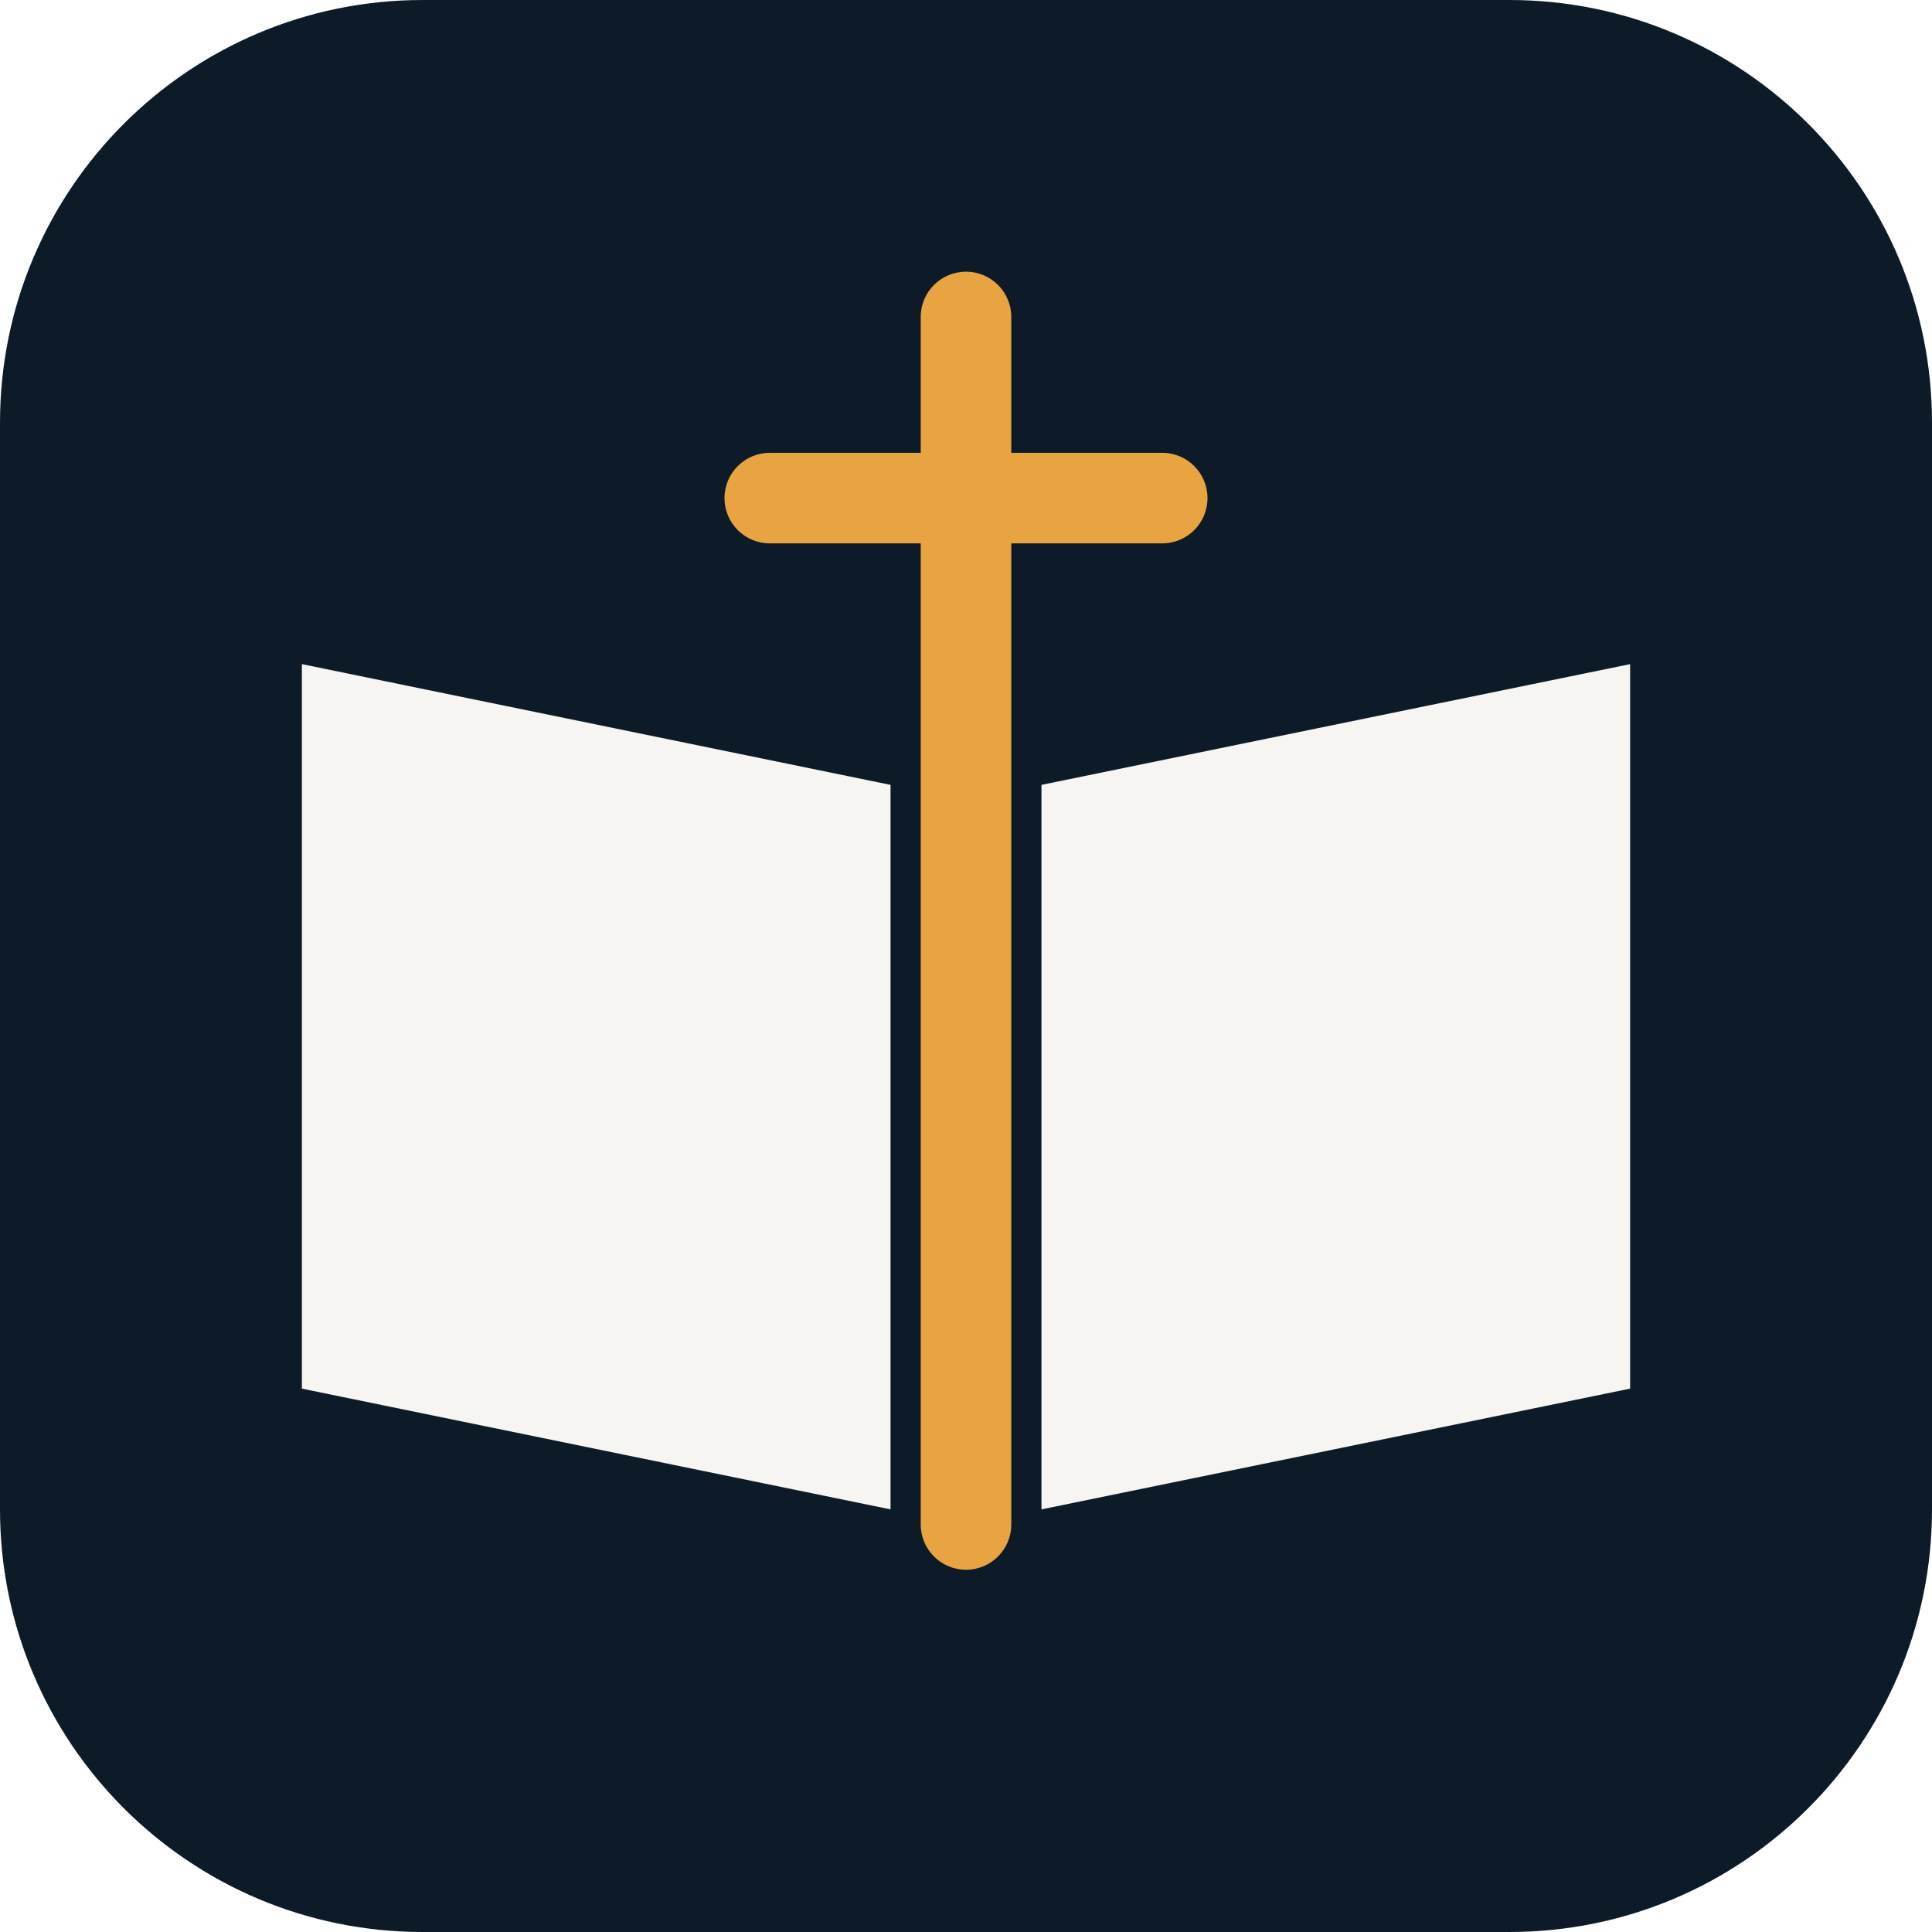
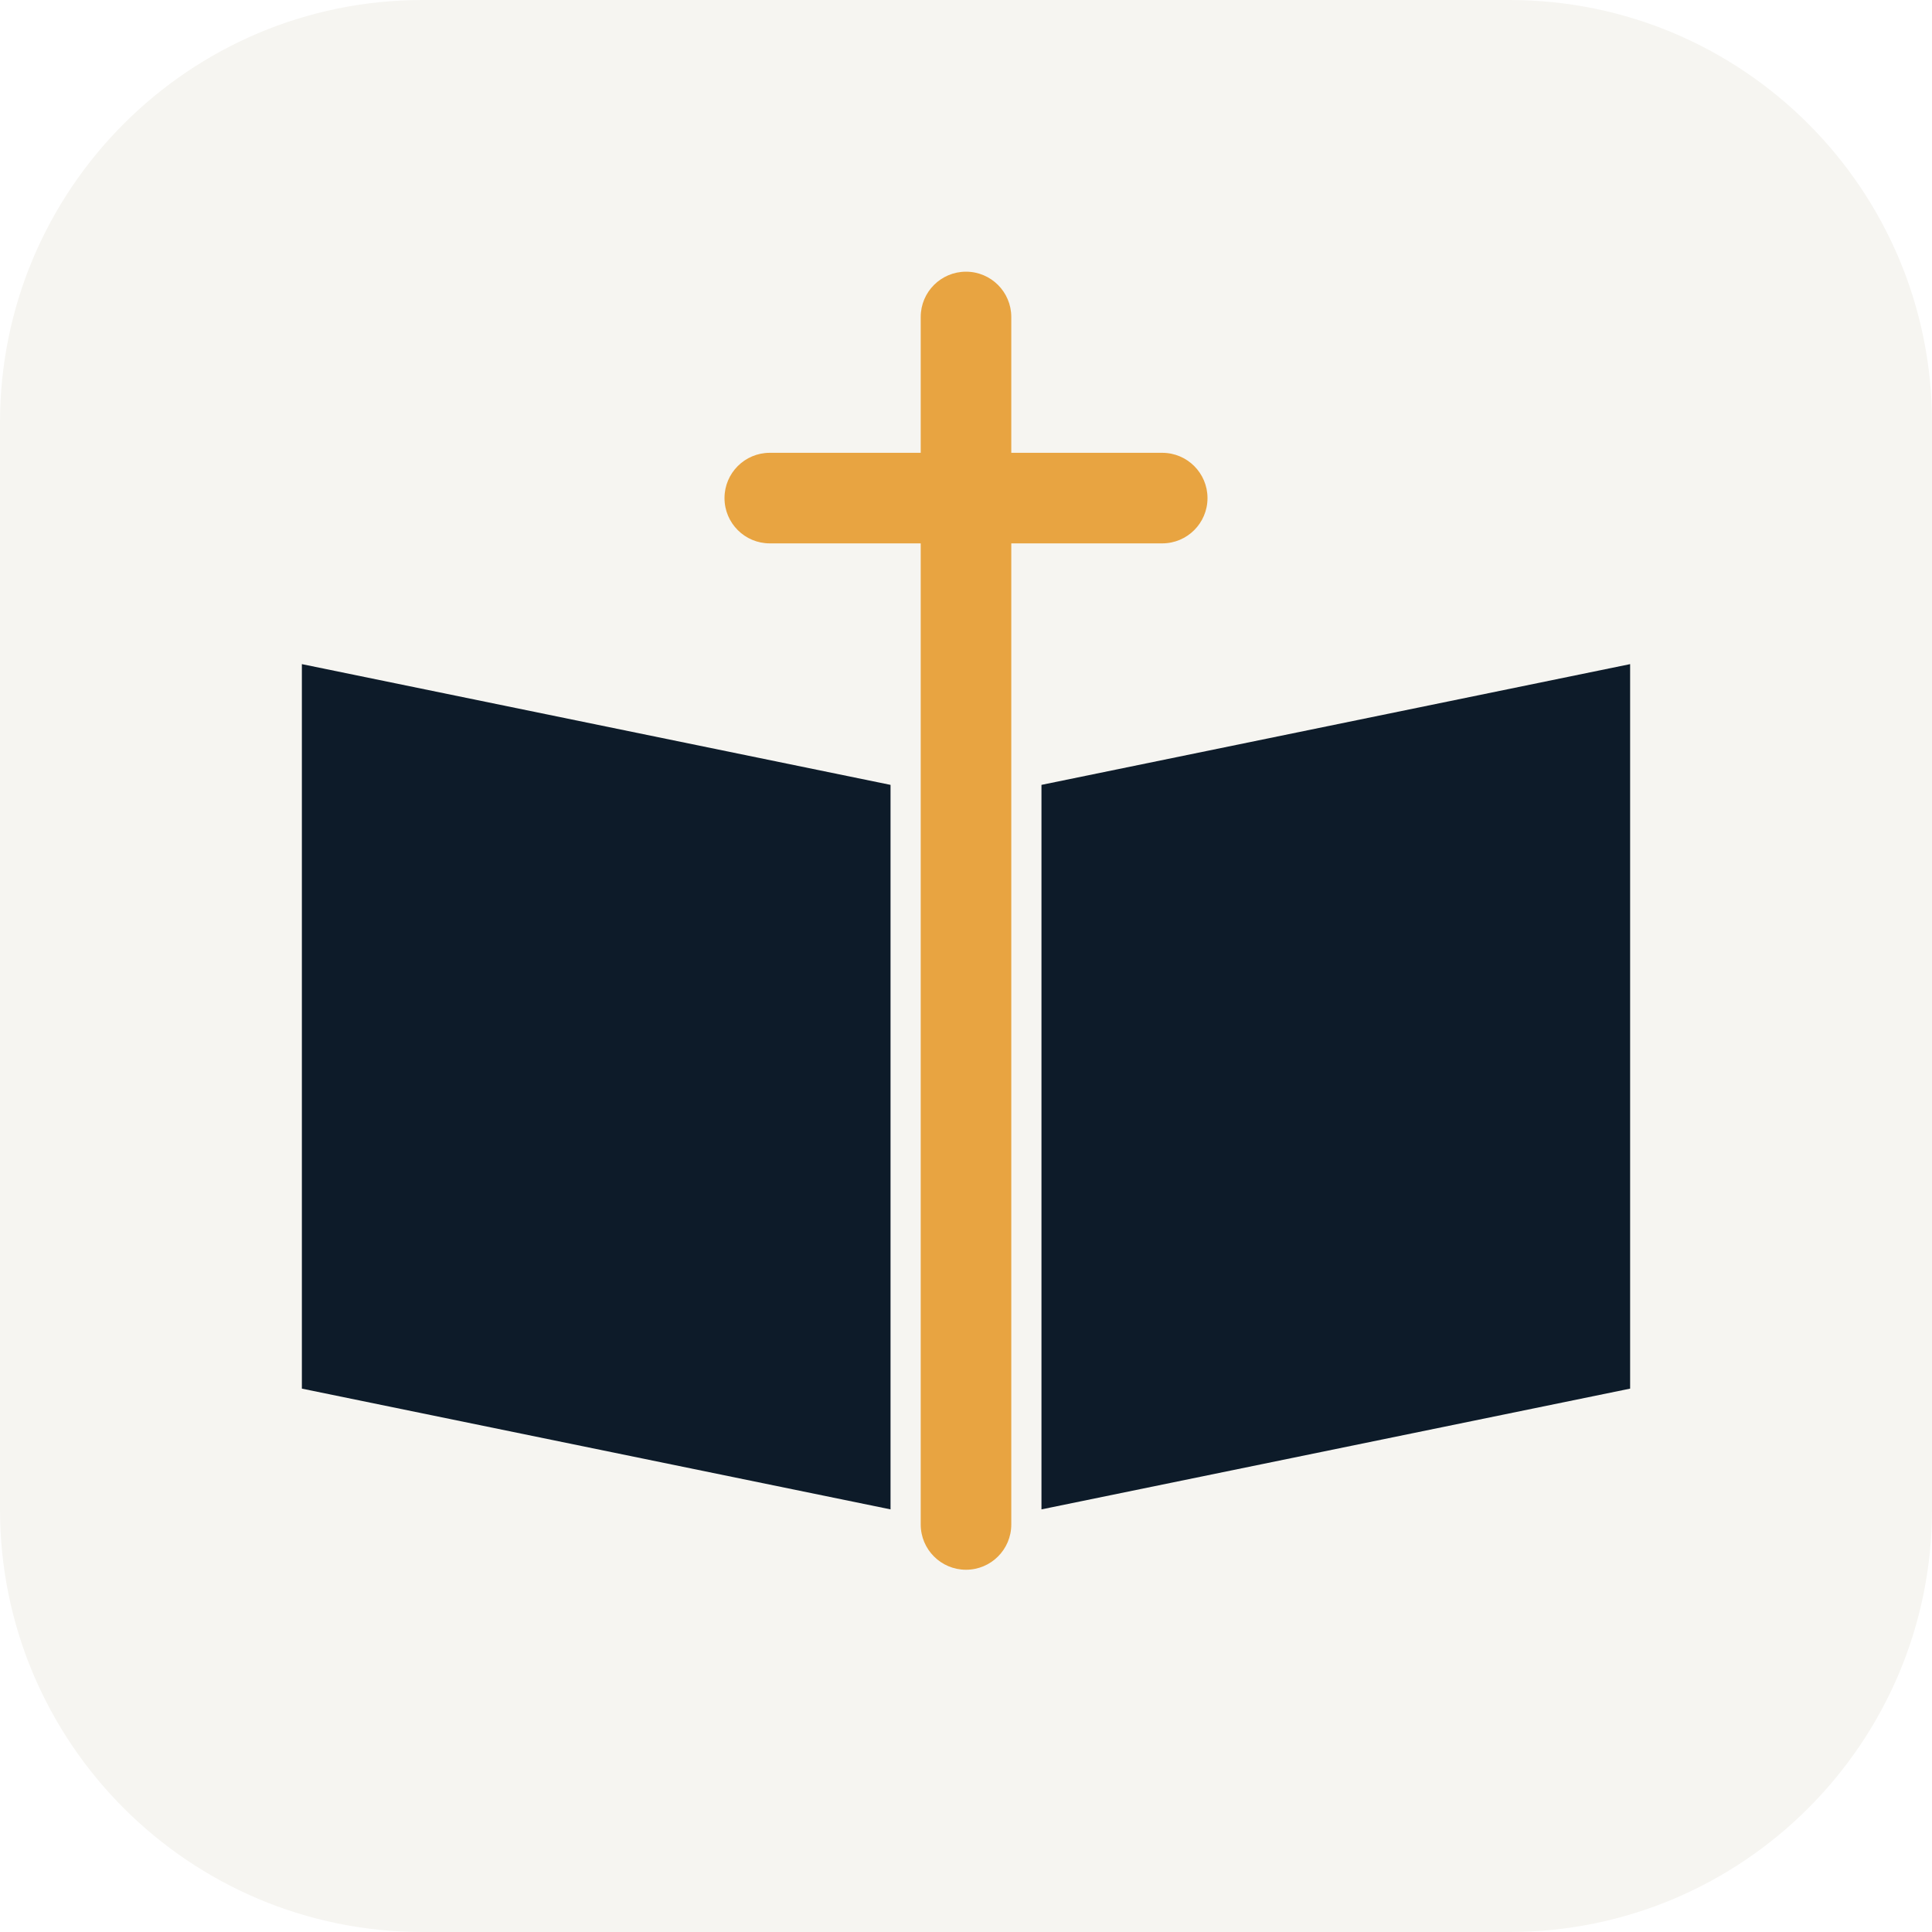
<svg xmlns="http://www.w3.org/2000/svg" width="64" height="64" viewBox="0 0 64 64" role="img" aria-label="ScriptKata">
-   <rect width="64" height="64" rx="14" fill="#0D1B29" />
-   <path d="M10 22 L29.5 26 L29.5 50 L10 46 Z" fill="#F6F5F1" />
-   <path d="M34.5 26 L54 22 L54 46 L34.5 50 Z" fill="#F6F5F1" />
+   <rect width="64" height="64" rx="14" fill="#F6F5F1" />
+   <path d="M10 22 L29.5 26 L29.5 50 L10 46 Z" fill="#0D1B29" />
+   <path d="M34.5 26 L54 22 L54 46 L34.5 50 Z" fill="#0D1B29" />
  <rect x="30.5" y="9" width="3" height="43" rx="1.5" fill="#E8A441" />
  <rect x="24" y="15" width="16" height="3" rx="1.5" fill="#E8A441" />
</svg>
